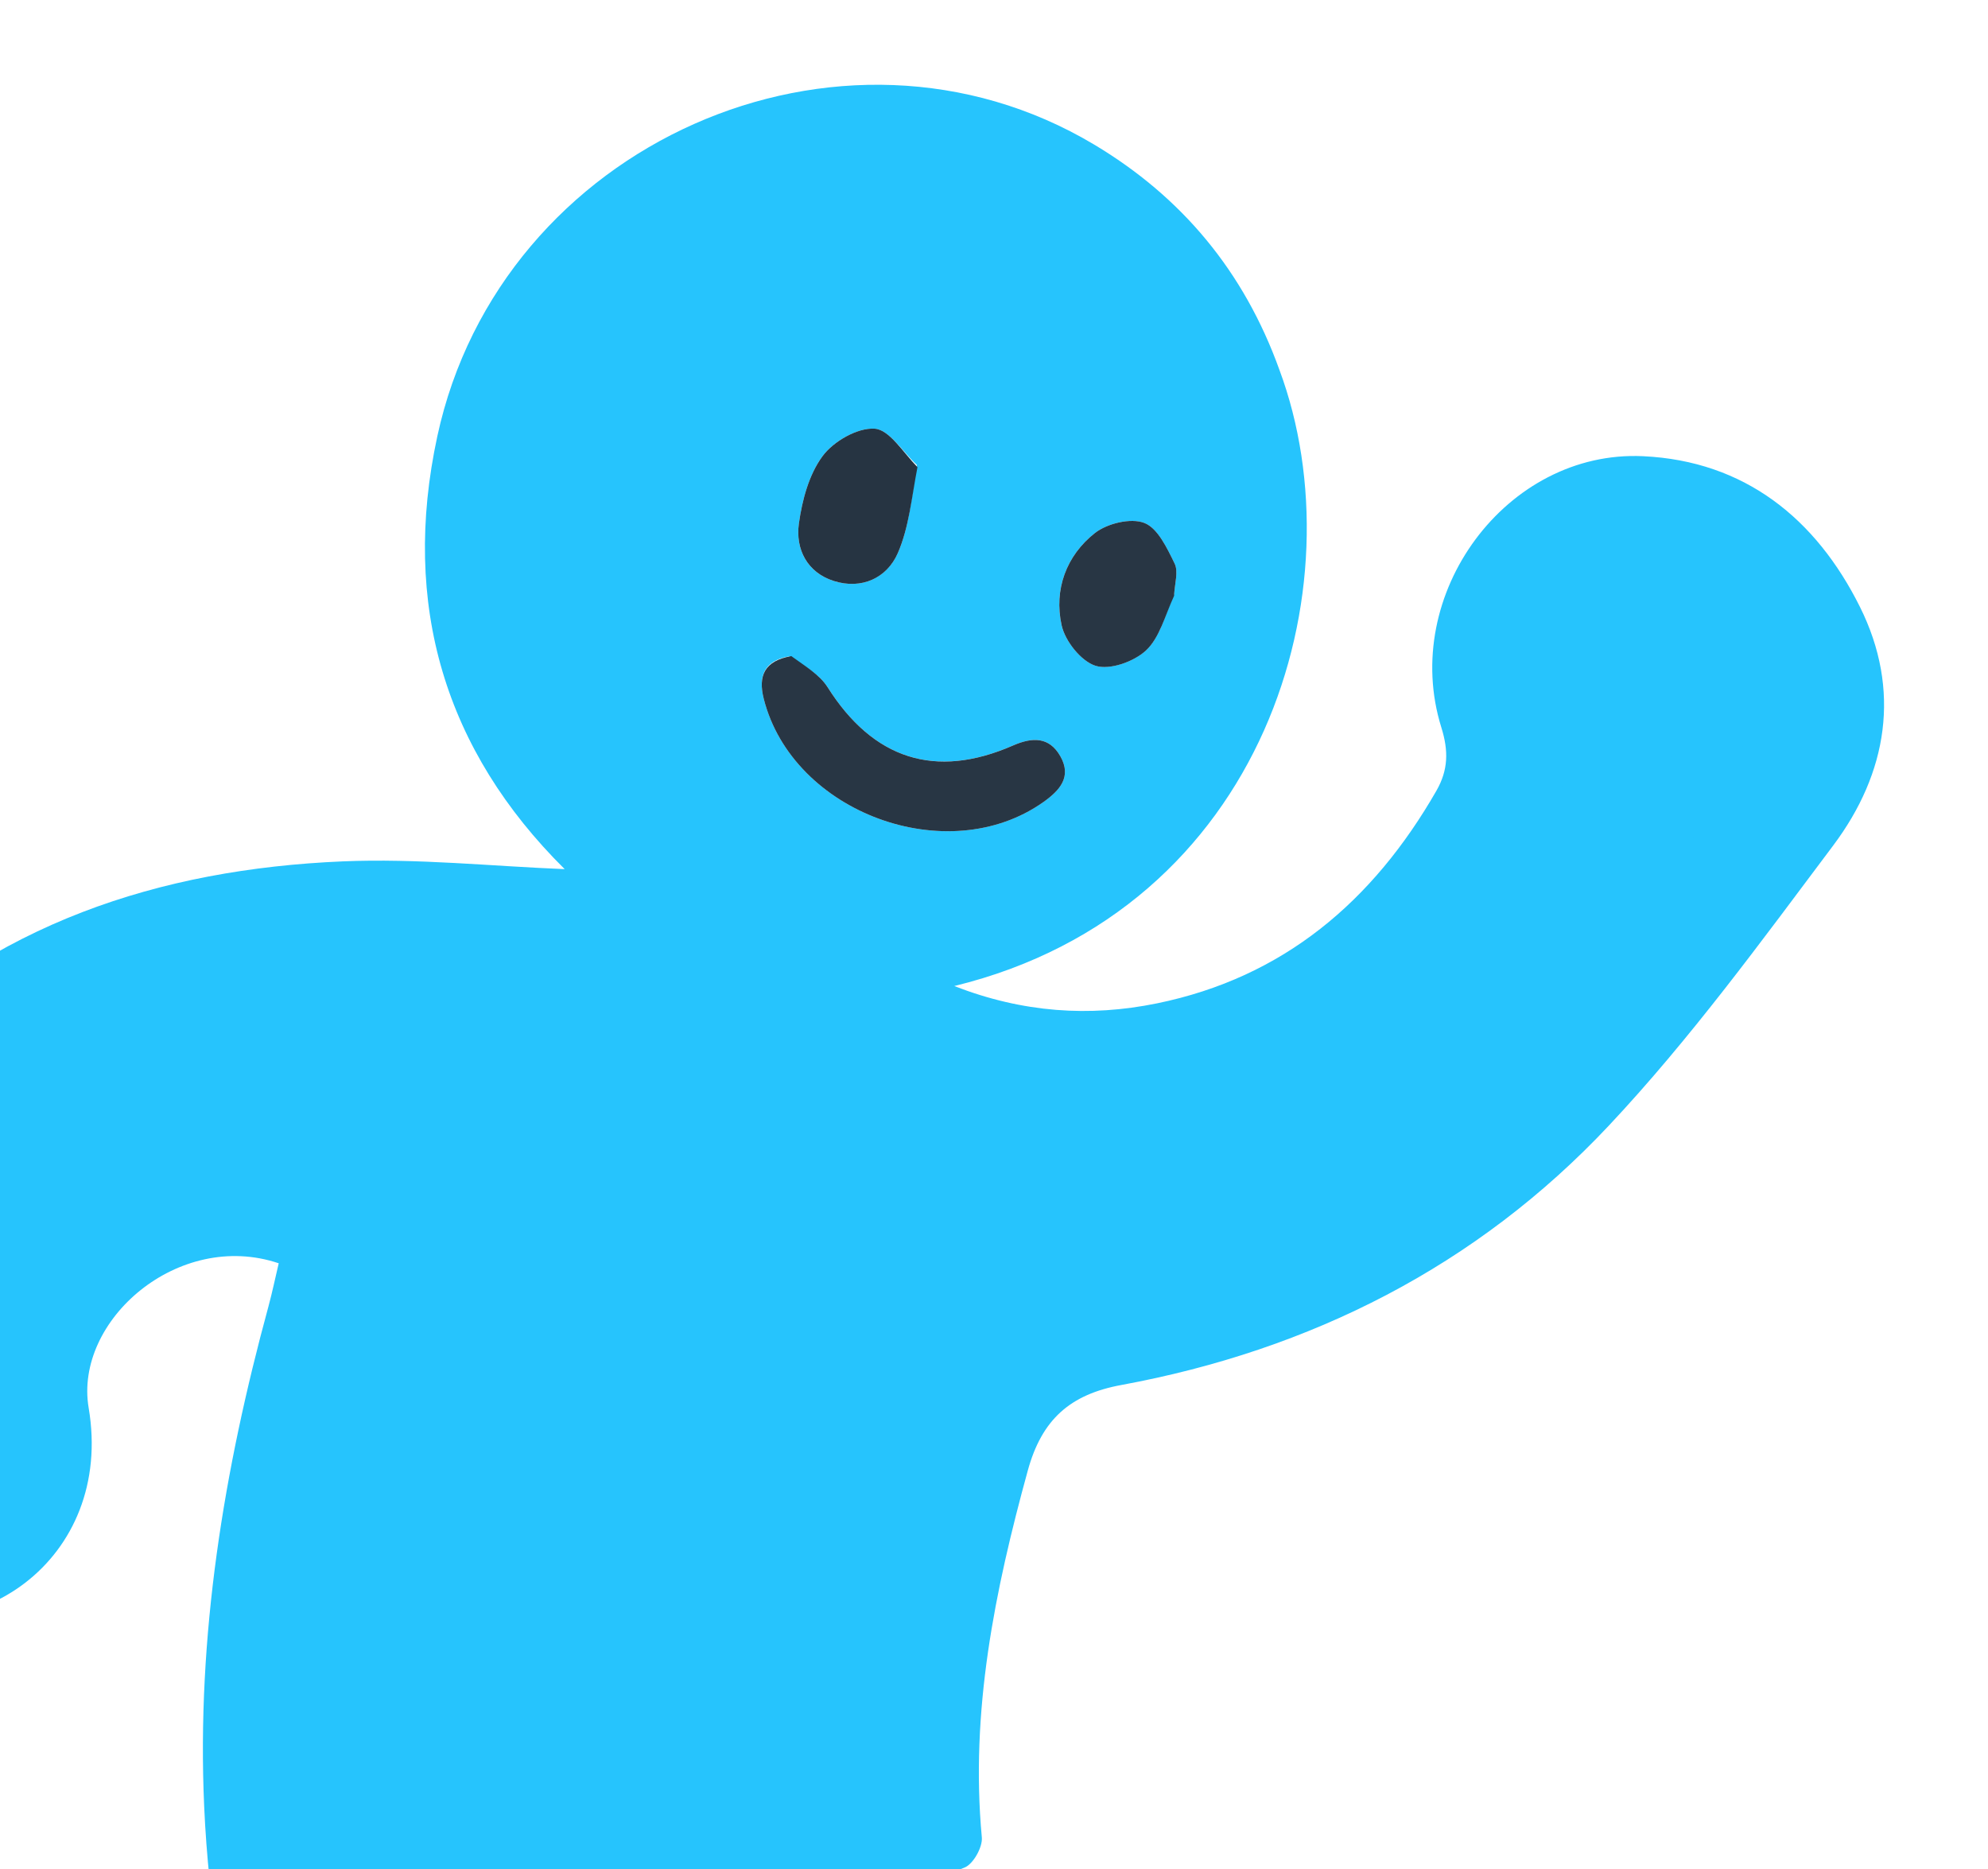
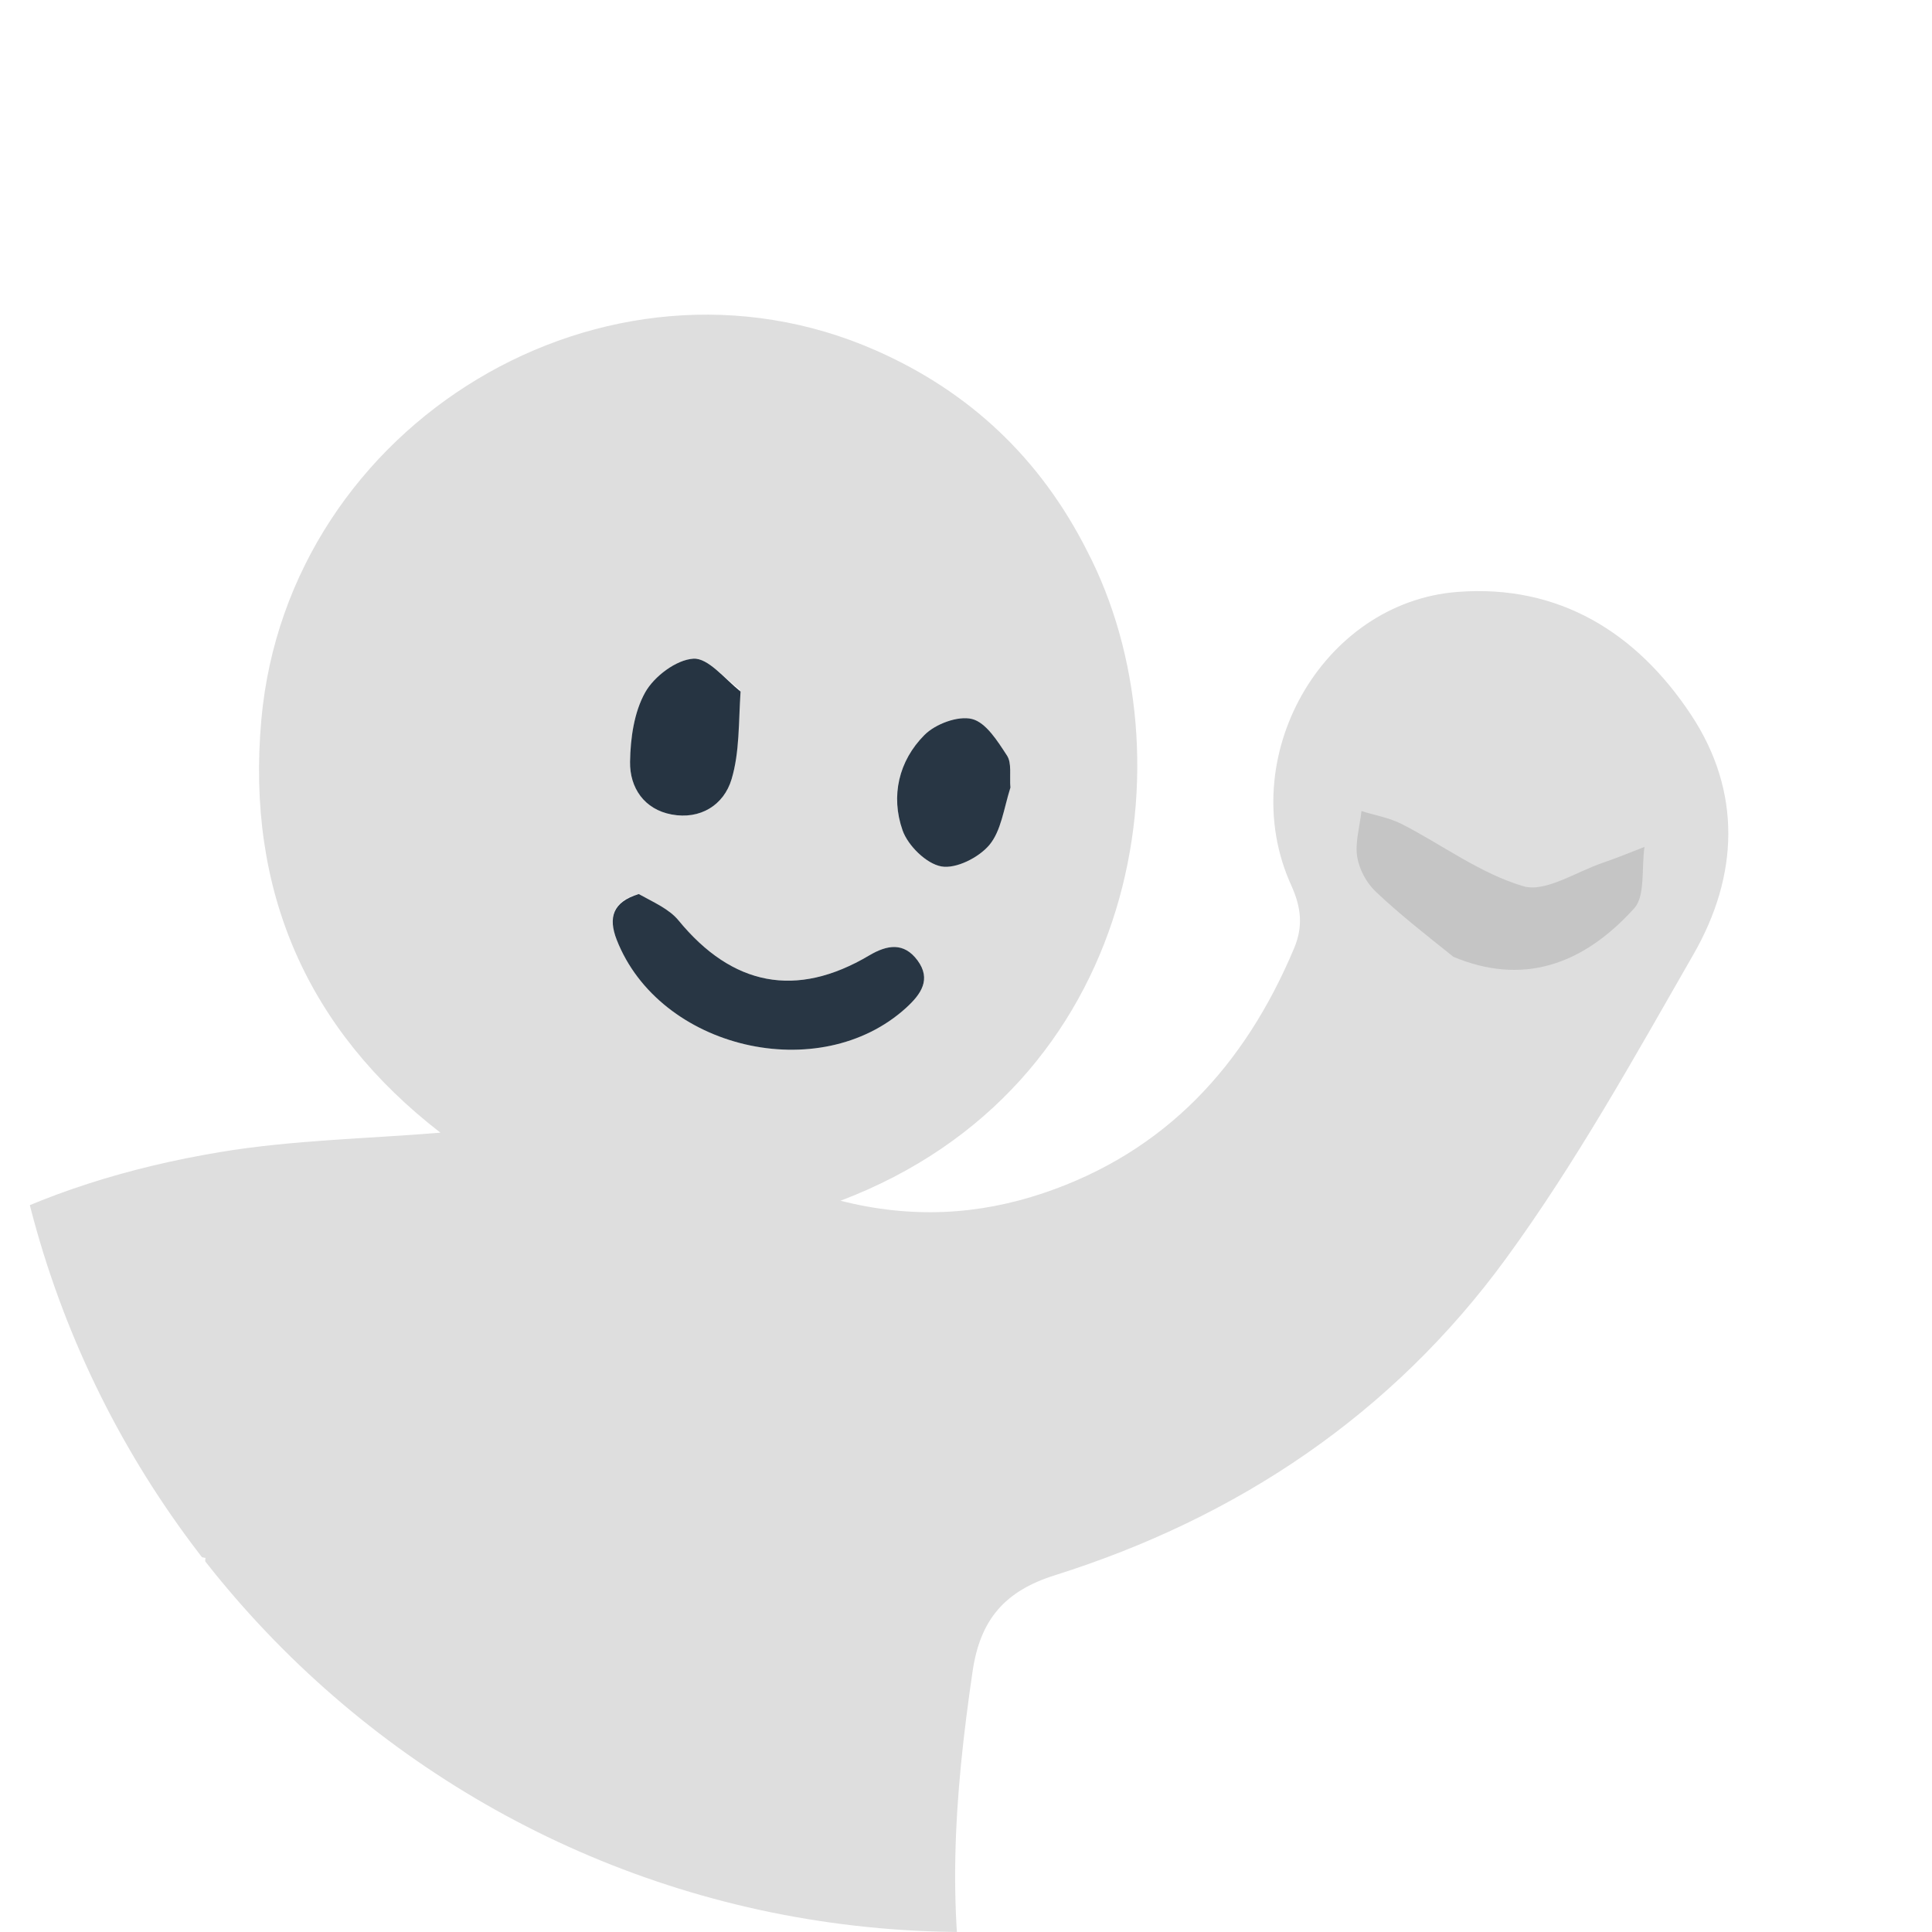
- <svg xmlns="http://www.w3.org/2000/svg" width="50" height="47" viewBox="0 0 50 47" fill="none">
-   <path d="M32.18 9.305C34.2 14.738 31.848 22.881 24.001 24.796C25.724 25.467 27.402 25.578 29.097 25.232C32.286 24.58 34.535 22.659 36.127 19.885C36.426 19.363 36.435 18.881 36.251 18.293C35.206 14.948 37.888 11.311 41.324 11.472C43.887 11.592 45.677 13.049 46.78 15.263C47.819 17.35 47.475 19.439 46.106 21.263C44.299 23.67 42.516 26.122 40.461 28.309C37.146 31.837 32.968 33.951 28.201 34.829C26.912 35.066 26.202 35.698 25.85 36.98C25.018 40.007 24.399 43.041 24.694 46.207C24.716 46.452 24.474 46.883 24.256 46.965C20.85 48.25 18.392 50.71 16.133 53.428C14.469 55.431 12.808 57.435 11.137 59.433C10.499 60.195 10.069 60.19 9.533 59.372C6.756 55.138 5.361 50.467 5.135 45.424C4.944 41.139 5.629 36.971 6.751 32.856C6.849 32.494 6.925 32.126 7.01 31.768C4.488 30.918 1.858 33.209 2.23 35.405C2.873 39.203 -0.627 41.688 -3.872 40.32C-5.963 39.438 -7.03 37.73 -7.171 35.531C-7.397 31.991 -5.983 29.043 -3.529 26.583C-0.188 23.232 4.006 21.857 8.62 21.661C10.493 21.582 12.379 21.784 14.202 21.856C11.193 18.874 10.084 15.211 10.999 10.971C12.584 3.622 21.134 -0.178 27.518 3.635C29.718 4.949 31.289 6.823 32.18 9.305ZM19.843 16.505C19.222 16.617 19.063 16.998 19.209 17.572C19.937 20.44 23.835 21.877 26.244 20.167C26.655 19.876 26.962 19.536 26.67 19.018C26.389 18.522 25.965 18.534 25.476 18.747C23.519 19.603 21.958 19.087 20.814 17.279C20.614 16.964 20.249 16.752 19.843 16.505ZM23.061 11.693C22.707 11.367 22.367 10.802 21.994 10.78C21.562 10.753 20.96 11.1 20.686 11.472C20.345 11.934 20.175 12.576 20.093 13.164C20.002 13.812 20.3 14.397 20.969 14.61C21.668 14.832 22.305 14.537 22.58 13.91C22.865 13.259 22.927 12.509 23.061 11.693ZM29.536 14.925C29.545 14.671 29.641 14.373 29.543 14.172C29.353 13.786 29.12 13.281 28.78 13.15C28.44 13.019 27.85 13.16 27.541 13.402C26.816 13.97 26.504 14.826 26.699 15.72C26.787 16.121 27.191 16.63 27.558 16.743C27.917 16.854 28.518 16.638 28.82 16.358C29.165 16.04 29.297 15.491 29.536 14.925ZM40.793 20.102C41.888 20.726 42.954 20.618 43.919 19.867C44.117 19.713 44.079 19.257 44.15 18.94C43.906 18.98 43.663 19.029 43.417 19.059C42.945 19.117 42.389 19.348 42.017 19.179C41.283 18.845 40.656 18.279 39.973 17.826C39.763 17.687 39.516 17.604 39.286 17.496C39.242 17.73 39.143 17.971 39.169 18.198C39.192 18.409 39.308 18.641 39.453 18.8C39.843 19.228 40.27 19.623 40.793 20.102Z" fill="#26C4FD" />
-   <path d="M19.902 16.499C20.249 16.753 20.614 16.964 20.814 17.28C21.958 19.088 23.519 19.604 25.476 18.748C25.965 18.534 26.389 18.523 26.67 19.019C26.962 19.537 26.655 19.876 26.244 20.168C23.835 21.877 19.937 20.44 19.209 17.573C19.063 16.998 19.222 16.617 19.902 16.499Z" fill="#283644" />
-   <path d="M23.075 11.748C22.928 12.509 22.865 13.259 22.58 13.911C22.306 14.537 21.669 14.832 20.97 14.61C20.301 14.397 20.003 13.812 20.093 13.164C20.175 12.576 20.345 11.935 20.687 11.472C20.961 11.1 21.562 10.753 21.995 10.78C22.368 10.802 22.707 11.368 23.075 11.748Z" fill="#263442" />
-   <path d="M29.529 14.984C29.297 15.492 29.165 16.04 28.821 16.359C28.518 16.639 27.917 16.855 27.558 16.744C27.191 16.63 26.787 16.122 26.7 15.721C26.504 14.826 26.817 13.97 27.541 13.402C27.85 13.161 28.441 13.019 28.78 13.15C29.12 13.281 29.354 13.786 29.543 14.172C29.642 14.374 29.545 14.671 29.529 14.984Z" fill="#283644" />
-   <path d="M40.087 20.586C39.45 19.931 38.868 19.351 38.343 18.712C38.148 18.475 38.003 18.119 37.991 17.786C37.978 17.428 38.149 17.035 38.239 16.657C38.564 16.804 38.917 16.909 39.209 17.108C40.161 17.754 41.018 18.586 42.057 19.038C42.584 19.267 43.424 18.839 44.122 18.696C44.484 18.621 44.846 18.518 45.208 18.428C45.07 18.939 45.075 19.66 44.769 19.925C43.274 21.223 41.701 21.51 40.087 20.586Z" fill="#26C4FD" />
+ <svg xmlns="http://www.w3.org/2000/svg" width="52" height="52" viewBox="0 0 52 52" fill="none">
+   <mask id="mask0_21152_41793" style="mask-type:alpha" maskUnits="userSpaceOnUse" x="0" y="0" width="52" height="52">
+     <circle cx="26" cy="26" r="26" fill="#D9D9D9" />
+   </mask>
+   <g mask="url(#mask0_21152_41793)">
+     <mask id="mask1_21152_41793" style="mask-type:alpha" maskUnits="userSpaceOnUse" x="-14" y="5" width="76" height="48">
+       <rect x="-13.419" y="5.032" width="74.47" height="47.034" fill="#D9D9D9" />
+     </mask>
+     <g mask="url(#mask1_21152_41793)">
+       <path d="M29.262 14.833C32.114 20.325 30.686 29.262 22.622 32.318C24.536 32.804 26.329 32.702 28.079 32.114C31.374 31.005 33.505 28.675 34.829 25.527C35.078 24.935 35.024 24.423 34.752 23.824C33.207 20.416 35.572 16.211 39.234 15.931C41.966 15.723 44.053 17.033 45.512 19.234C46.887 21.31 46.795 23.569 45.583 25.681C43.984 28.468 42.415 31.299 40.525 33.886C37.474 38.059 33.322 40.846 28.387 42.4C27.051 42.821 26.382 43.583 26.177 44.987C25.691 48.304 25.433 51.6 26.159 54.916C26.216 55.173 26.015 55.661 25.795 55.777C22.354 57.585 20.071 60.513 18.034 63.689C16.533 66.029 15.034 68.371 13.525 70.706C12.949 71.598 12.493 71.648 11.818 70.852C8.321 66.729 6.231 61.961 5.332 56.647C4.567 52.131 4.748 47.625 5.398 43.118C5.455 42.722 5.487 42.321 5.53 41.931C2.746 41.36 0.259 44.133 0.941 46.411C2.12 50.351 -1.263 53.443 -4.881 52.418C-7.213 51.757 -8.567 50.088 -9.004 47.775C-9.707 44.053 -8.594 40.744 -6.317 37.817C-3.214 33.828 1.05 31.822 5.913 31.01C7.888 30.681 9.913 30.648 11.854 30.486C8.275 27.72 6.62 23.984 7.034 19.371C7.752 11.376 16.315 6.23 23.579 9.434C26.082 10.538 27.992 12.319 29.262 14.833ZM17.131 24.077C16.487 24.277 16.369 24.702 16.599 25.291C17.746 28.234 22.064 29.247 24.393 27.12C24.791 26.757 25.072 26.358 24.694 25.847C24.331 25.358 23.883 25.425 23.394 25.716C21.431 26.879 19.71 26.537 18.261 24.771C18.007 24.462 17.593 24.286 17.131 24.077ZM19.911 18.557C19.493 18.258 19.059 17.704 18.661 17.729C18.199 17.757 17.607 18.203 17.365 18.633C17.064 19.168 16.968 19.871 16.958 20.504C16.947 21.202 17.339 21.784 18.076 21.922C18.846 22.066 19.482 21.67 19.691 20.97C19.908 20.242 19.876 19.439 19.911 18.557ZM27.196 21.134C27.171 20.863 27.235 20.536 27.104 20.335C26.853 19.951 26.539 19.446 26.162 19.352C25.785 19.257 25.177 19.485 24.882 19.781C24.188 20.478 23.969 21.426 24.294 22.348C24.439 22.762 24.933 23.248 25.337 23.32C25.732 23.39 26.34 23.083 26.625 22.746C26.948 22.364 27.016 21.765 27.196 21.134ZM39.802 25.146C41.044 25.664 42.159 25.41 43.084 24.487C43.273 24.299 43.173 23.82 43.207 23.476C42.954 23.55 42.702 23.633 42.446 23.697C41.954 23.821 41.394 24.139 40.978 24.008C40.156 23.75 39.418 23.232 38.635 22.841C38.394 22.721 38.122 22.666 37.864 22.581C37.847 22.836 37.775 23.104 37.831 23.341C37.884 23.562 38.037 23.792 38.212 23.942C38.681 24.345 39.184 24.707 39.802 25.146Z" fill="#DEDEDE" />
+       <path d="M17.192 24.064C17.593 24.287 18.007 24.463 18.261 24.771C19.709 26.537 21.431 26.88 23.394 25.716C23.883 25.426 24.331 25.358 24.694 25.848C25.072 26.358 24.79 26.758 24.393 27.121C22.064 29.248 17.746 28.235 16.598 25.292C16.369 24.702 16.487 24.278 17.192 24.064Z" fill="#283644" />
+       <path d="M19.932 18.614C19.877 19.44 19.909 20.242 19.691 20.97C19.483 21.67 18.846 22.066 18.077 21.922C17.34 21.785 16.947 21.203 16.958 20.504C16.968 19.871 17.065 19.169 17.366 18.634C17.608 18.204 18.199 17.758 18.661 17.729C19.059 17.704 19.493 18.259 19.932 18.614Z" fill="#263442" />
+       <path d="M27.195 21.198C27.016 21.766 26.948 22.364 26.625 22.747C26.34 23.083 25.732 23.391 25.337 23.32C24.933 23.248 24.439 22.762 24.293 22.349C23.969 21.427 24.188 20.478 24.882 19.782C25.177 19.485 25.785 19.258 26.162 19.352C26.539 19.446 26.852 19.951 27.103 20.335C27.235 20.536 27.171 20.864 27.195 21.198Z" fill="#283644" />
+       <path d="M39.117 25.752C38.356 25.142 37.663 24.602 37.024 23.995C36.786 23.768 36.585 23.41 36.529 23.059C36.469 22.682 36.598 22.242 36.644 21.83C37.008 21.944 37.396 22.009 37.732 22.181C38.824 22.741 39.841 23.51 41.002 23.853C41.59 24.027 42.424 23.464 43.145 23.22C43.519 23.094 43.889 22.938 44.261 22.795C44.181 23.354 44.282 24.117 43.992 24.439C42.578 26.01 40.948 26.52 39.117 25.752Z" fill="#C5C5C5" />
+     </g>
+   </g>
</svg>
